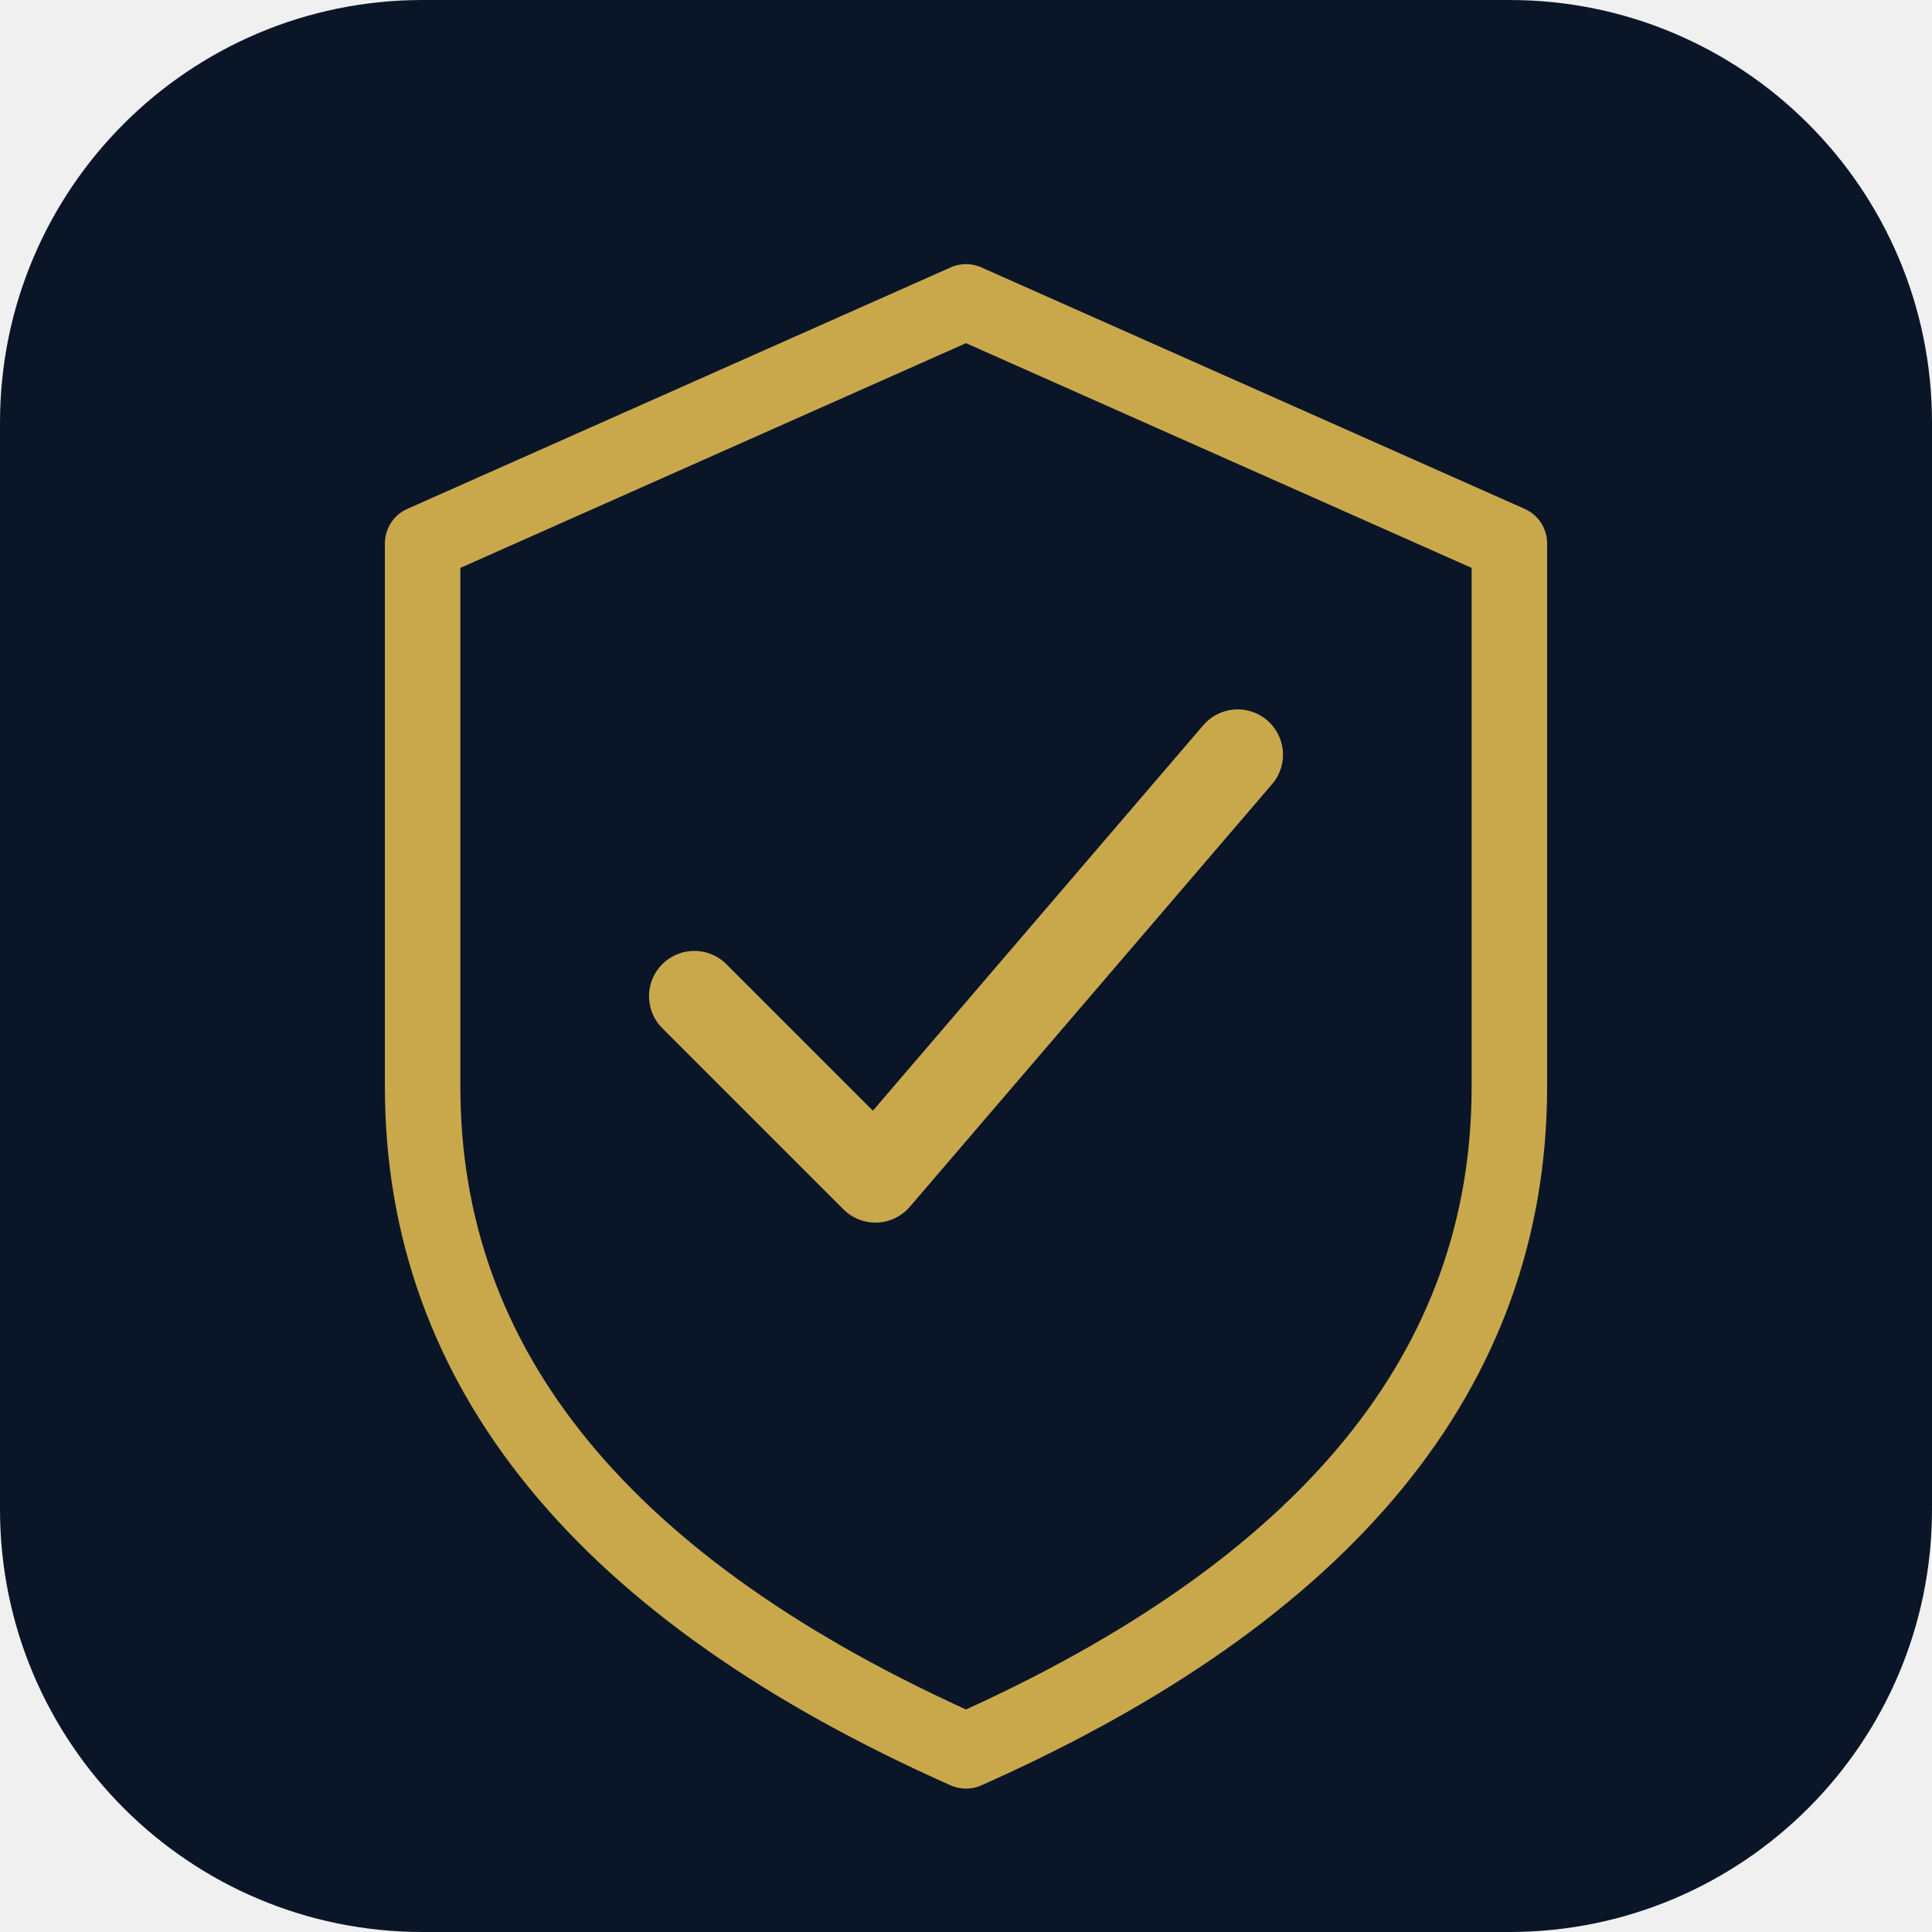
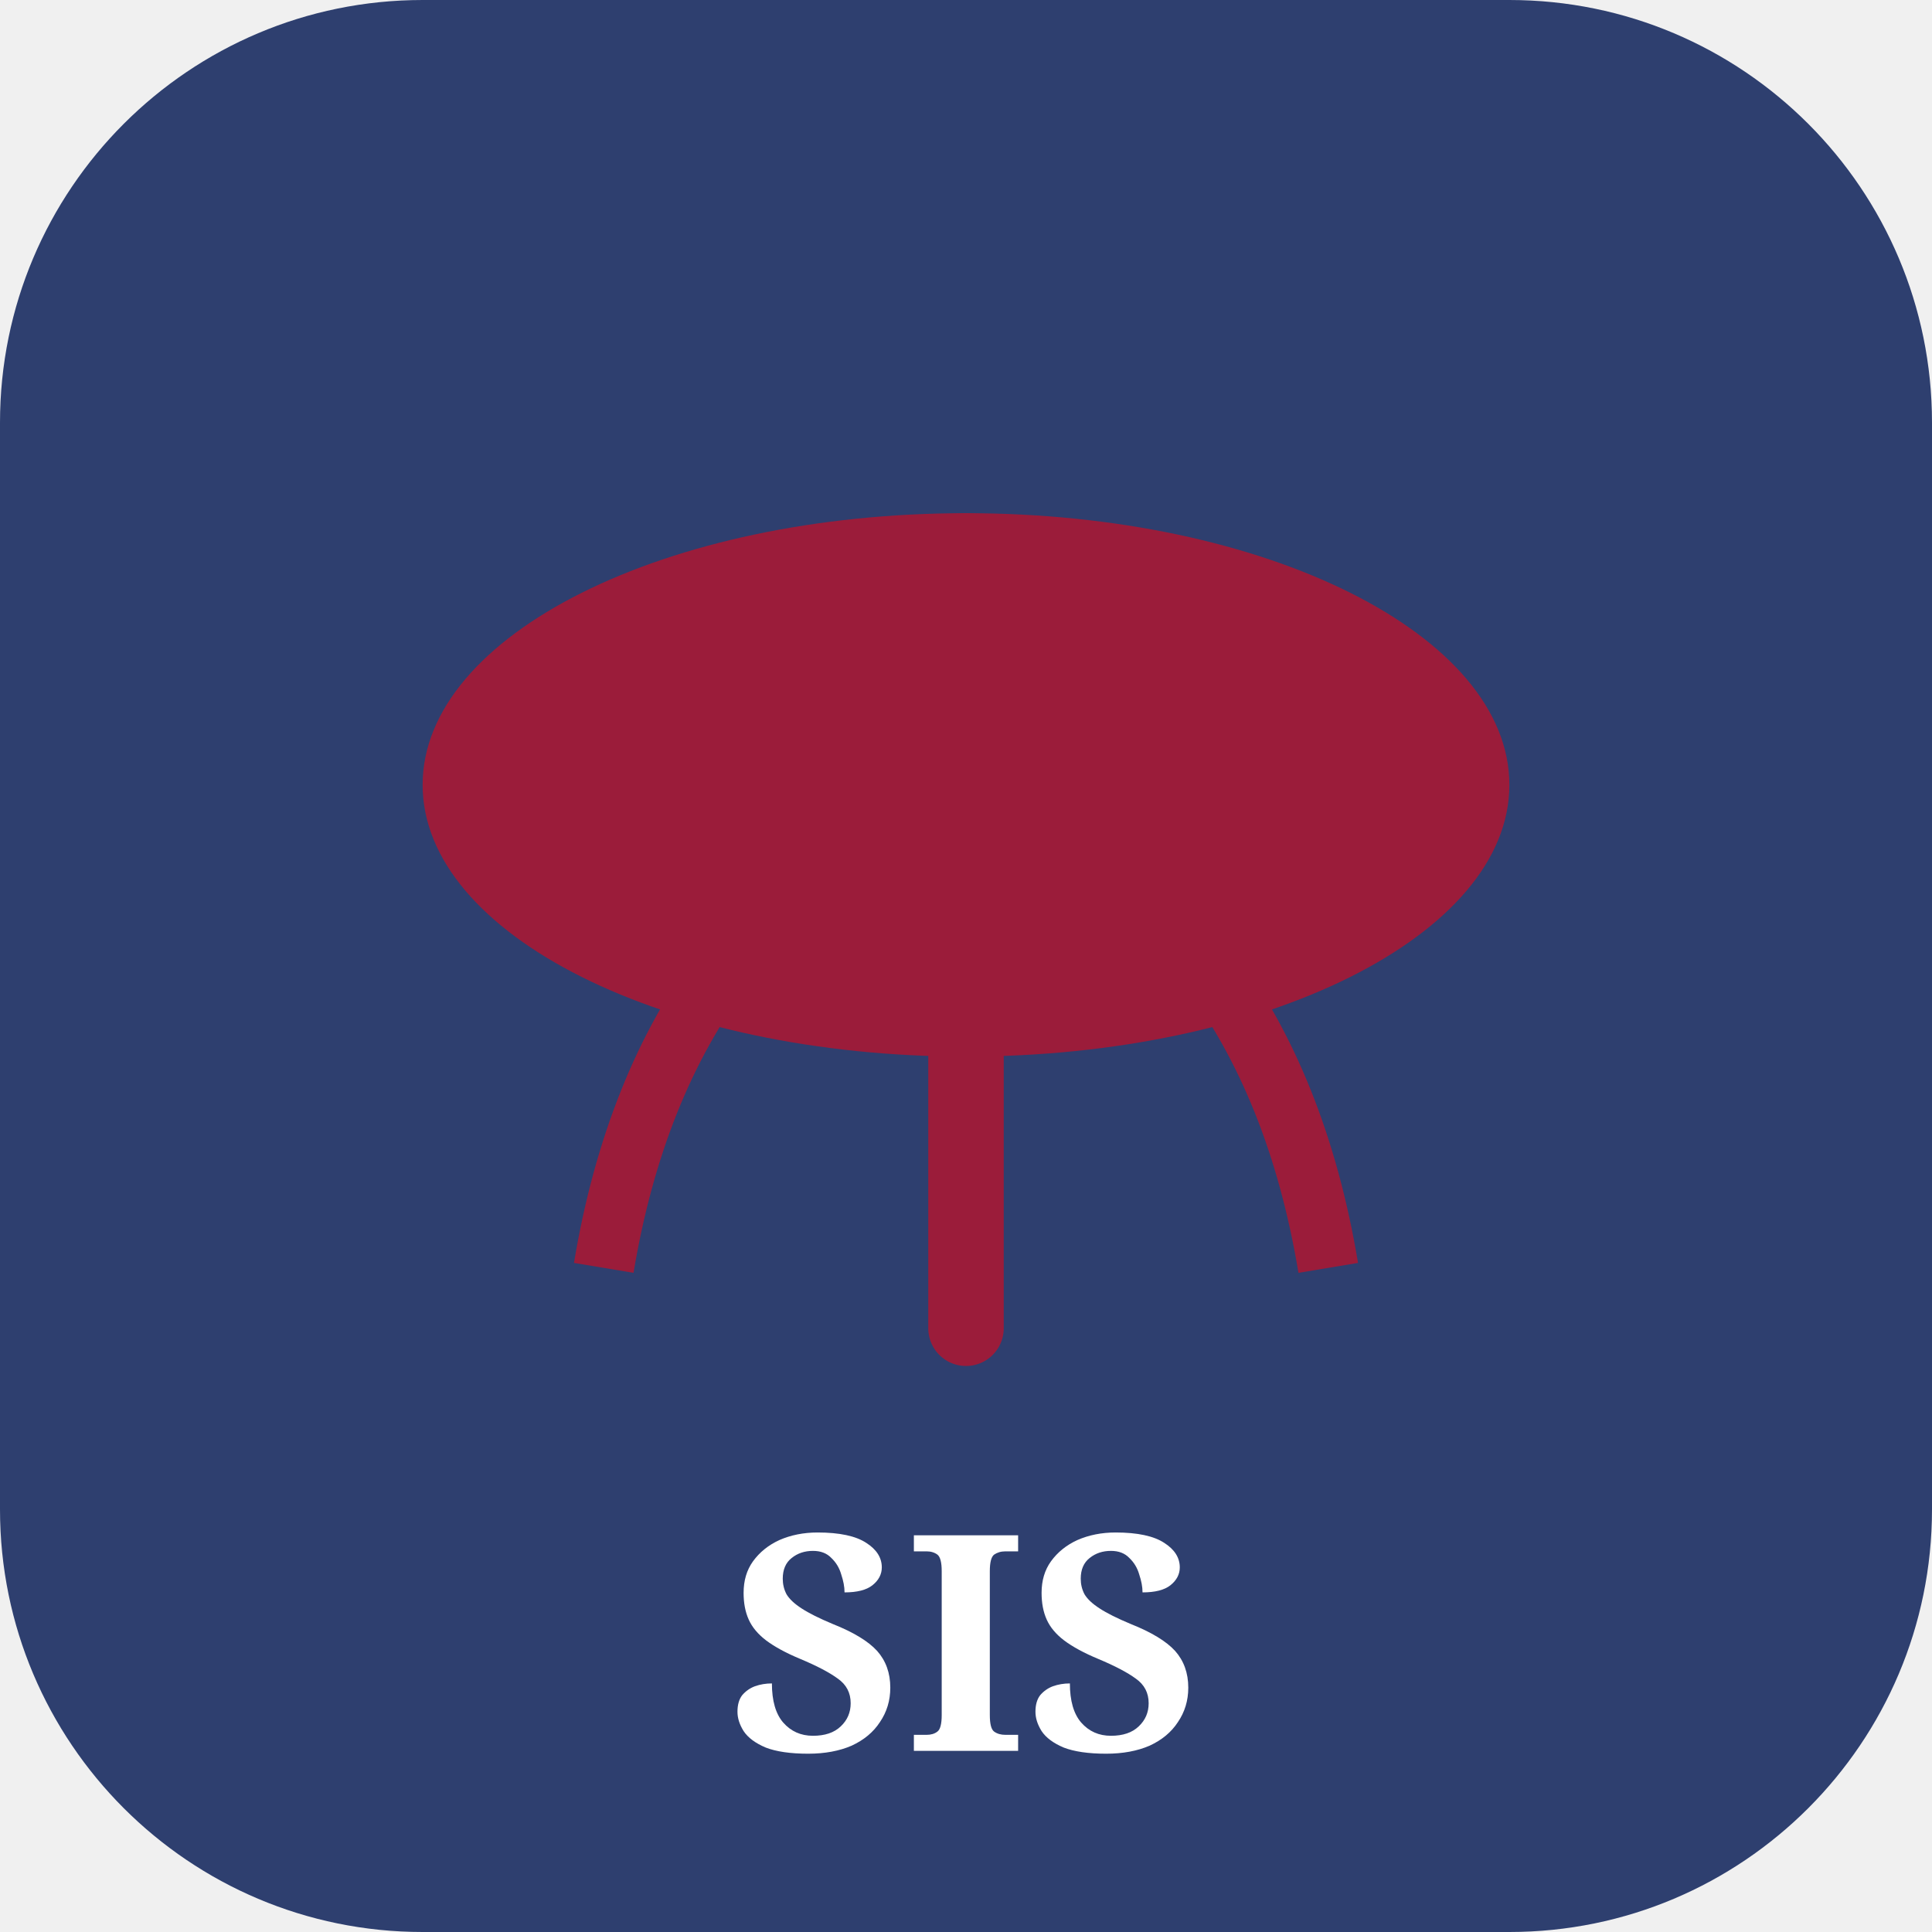
<svg xmlns="http://www.w3.org/2000/svg" viewBox="0 0 64 64">
-   <rect width="64" height="64" rx="14" fill="#0a1628" />
-   <path d="M32 10 L50 18 L50 36 Q50 50 32 58 Q14 50 14 36 L14 18 Z" fill="none" stroke="#c9a84c" stroke-width="2.5" stroke-linejoin="round" />
-   <path d="M23 33 L29 39 L41 25" stroke="#c9a84c" stroke-width="3" fill="none" stroke-linecap="round" stroke-linejoin="round" />
+   <rect width="64" height="64" rx="14" fill="#2e3f6f" />
+   <ellipse cx="32" cy="26" rx="18" ry="9" fill="#9b1c3a" />
+   <path d="M32 26 Q22 30 20 42" stroke="#9b1c3a" stroke-width="2" fill="none" />
+   <path d="M32 26 Q32 36 32 44" stroke="#9b1c3a" stroke-width="2.5" fill="none" stroke-linecap="round" />
+   <path d="M32 26 Q42 30 44 42" stroke="#9b1c3a" stroke-width="2" fill="none" />
+   <circle cx="32" cy="20" r="3" fill="#9b1c3a" />
+   <text x="32" y="58" text-anchor="middle" fill="white" font-size="10" font-weight="700" font-family="serif">SIS</text>
</svg>
